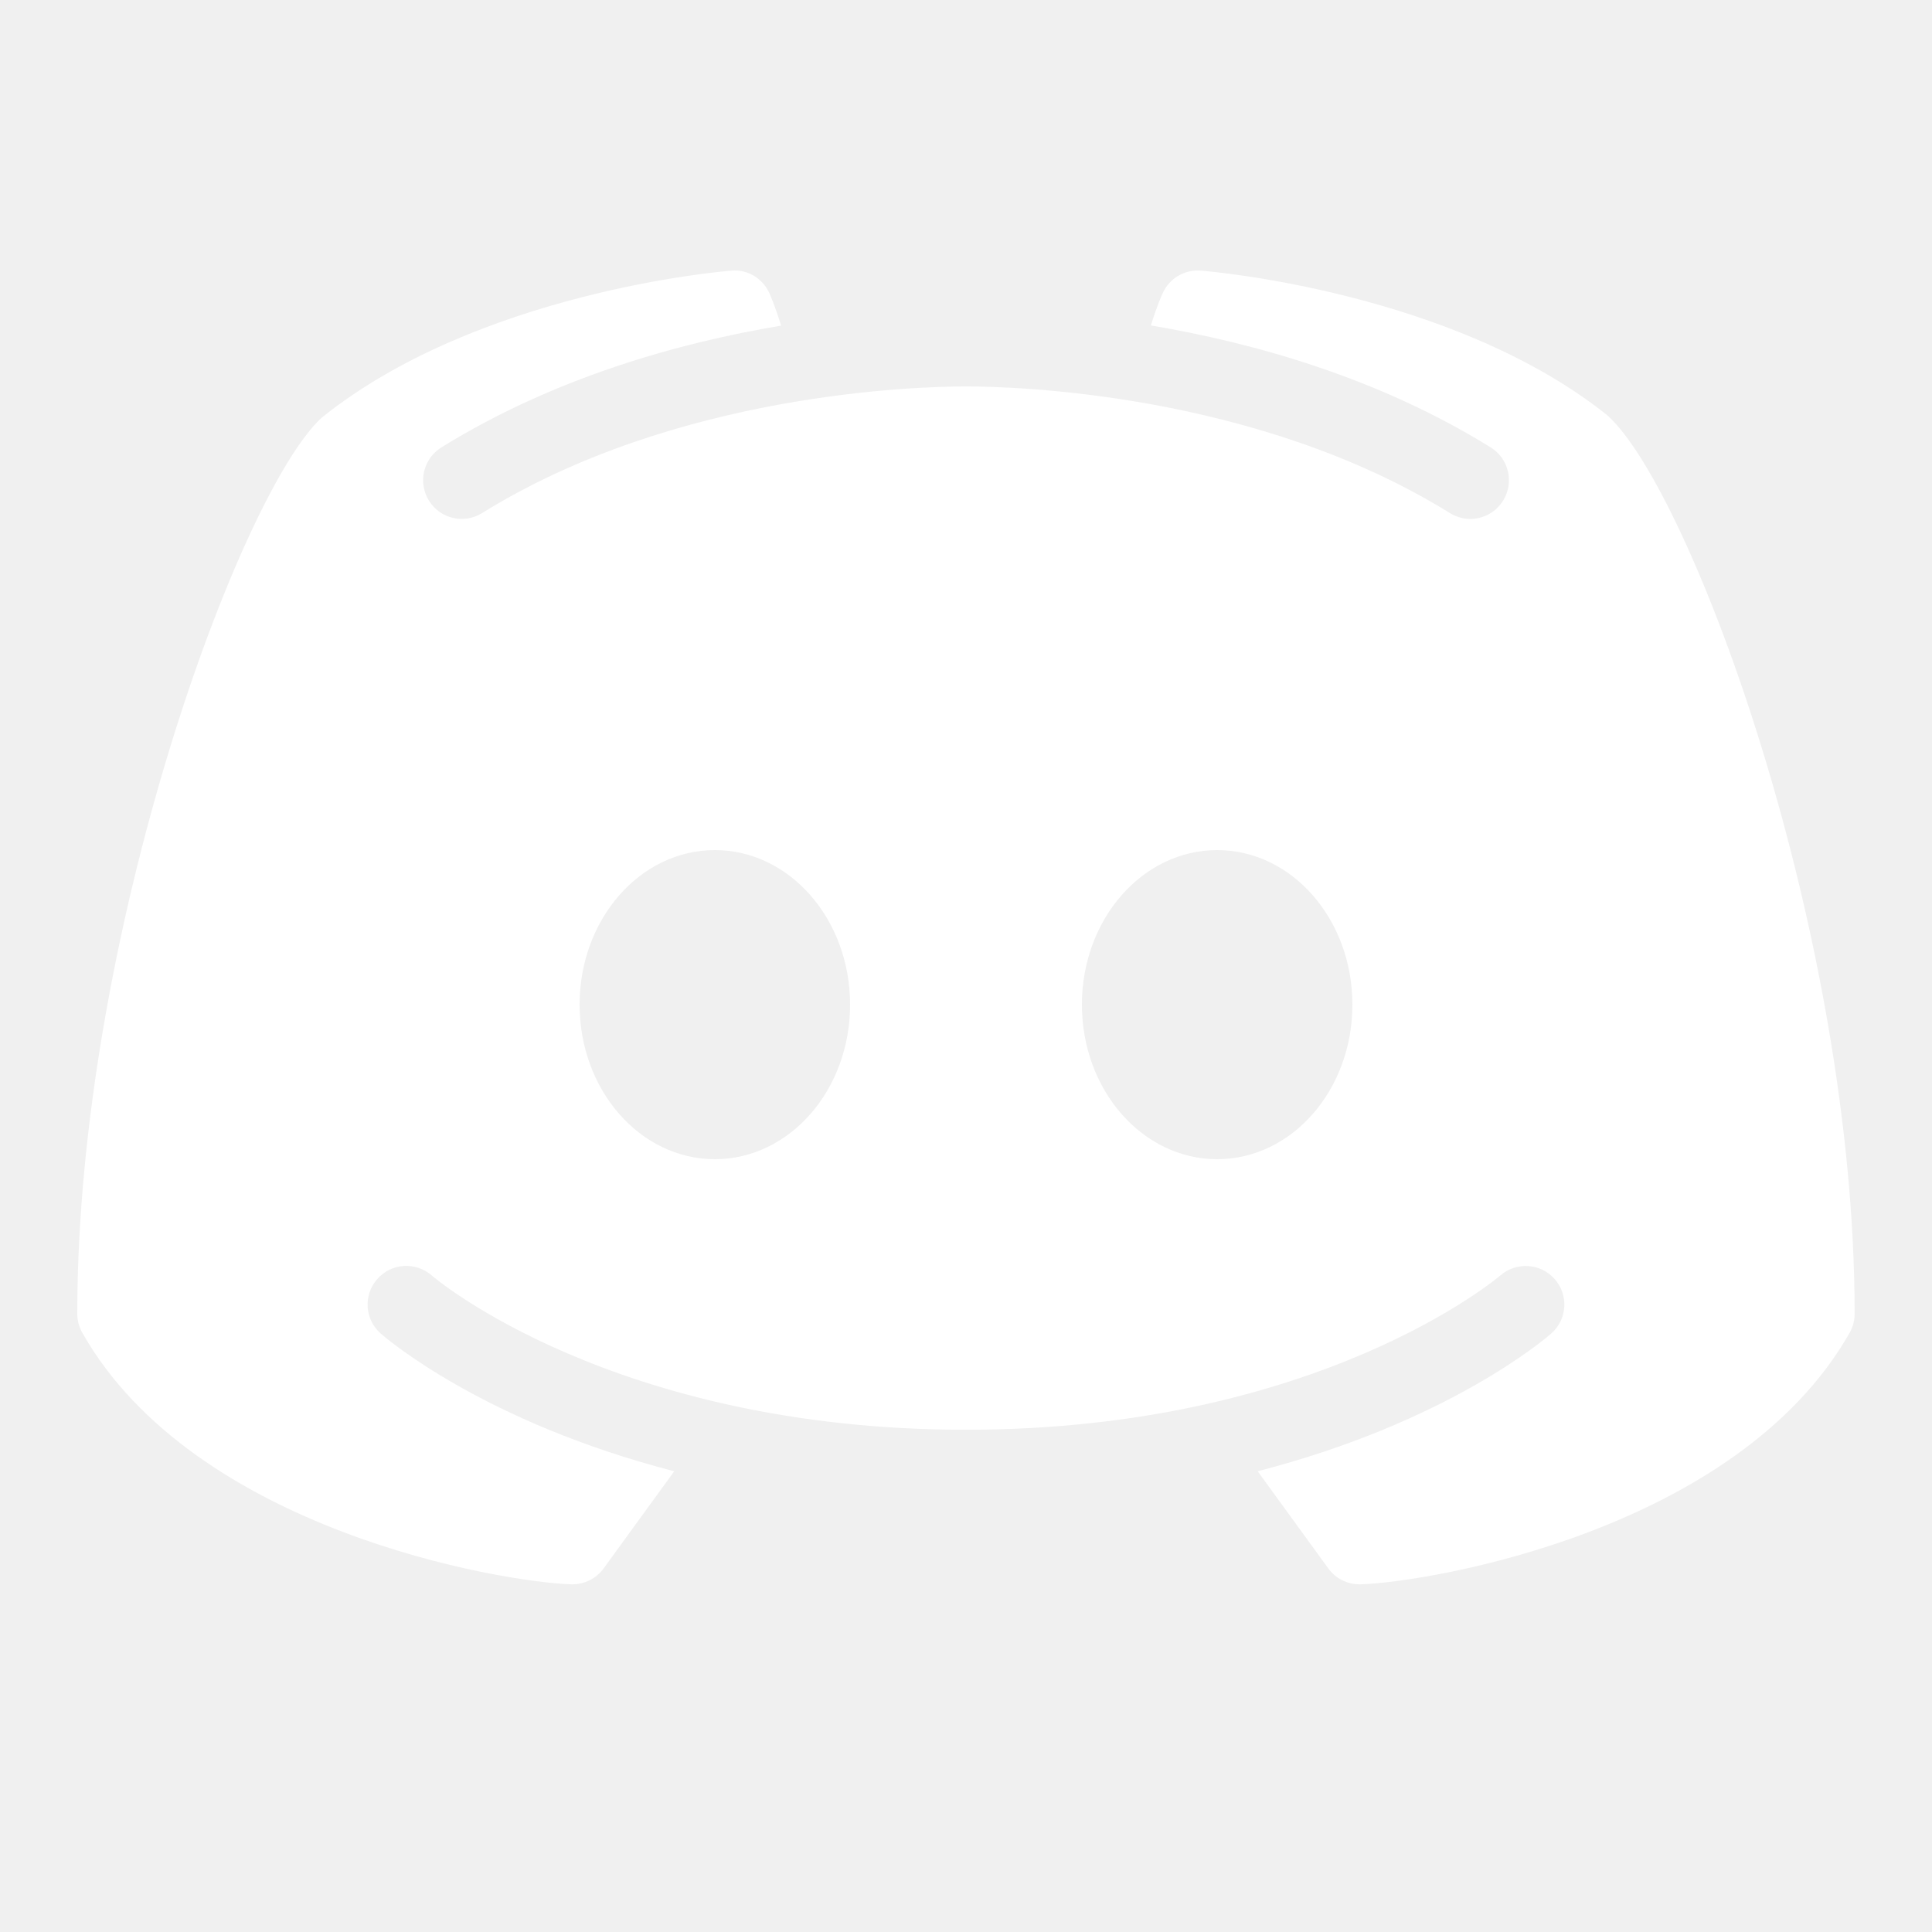
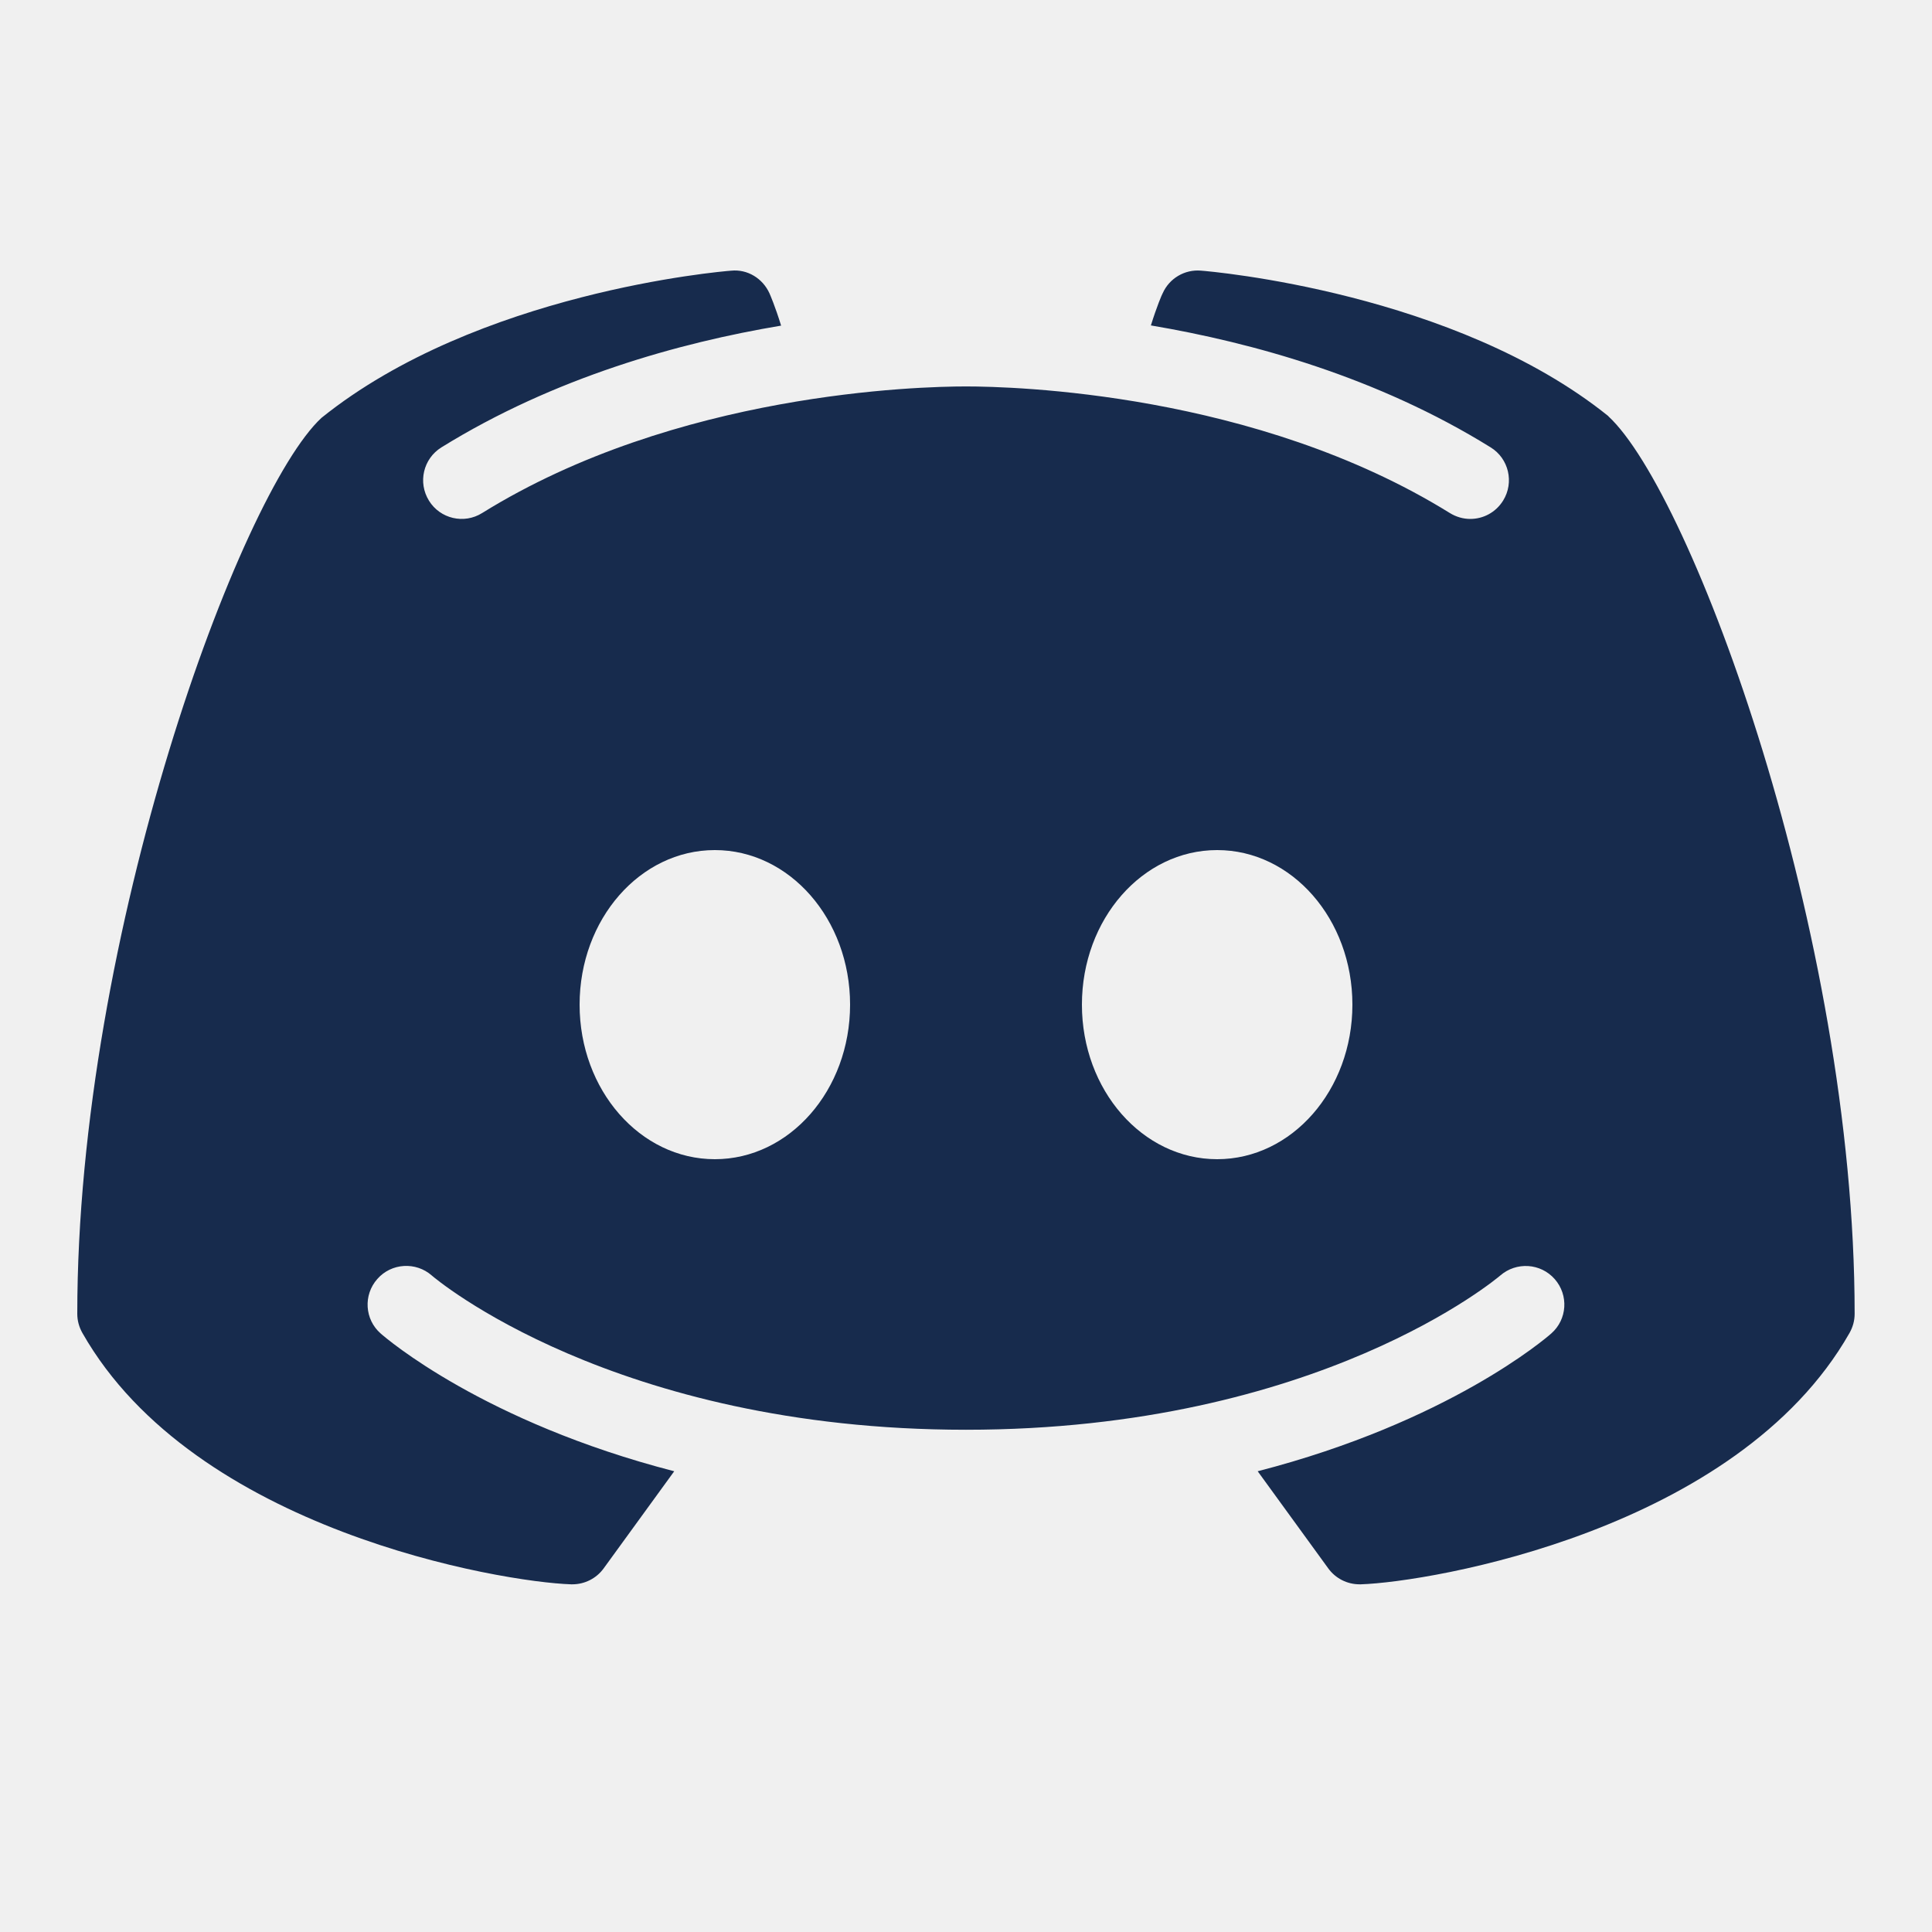
<svg xmlns="http://www.w3.org/2000/svg" viewBox="0,0,256,256" width="50px" height="50px" fill-rule="nonzero">
-   <g fill="#ffffff" fill-rule="nonzero" stroke="none" stroke-width="1" stroke-linecap="butt" stroke-linejoin="miter" stroke-miterlimit="10" stroke-dasharray="" stroke-dashoffset="0" font-family="none" font-weight="none" font-size="none" text-anchor="none" style="mix-blend-mode: normal">
+   <g fill="#172B4D" fill-rule="nonzero" stroke="none" stroke-width="1" stroke-linecap="butt" stroke-linejoin="miter" stroke-miterlimit="10" stroke-dasharray="" stroke-dashoffset="0" font-family="none" font-weight="none" font-size="none" text-anchor="none" style="mix-blend-mode: normal">
    <g transform="scale(5.12,5.12)">
      <path d="M41.625,10.77c-3.98,-3.203 -10.277,-3.746 -10.547,-3.766c-0.418,-0.035 -0.816,0.199 -0.988,0.586c-0.016,0.023 -0.152,0.34 -0.305,0.832c2.633,0.445 5.867,1.34 8.793,3.156c0.469,0.289 0.613,0.906 0.324,1.375c-0.191,0.309 -0.516,0.477 -0.852,0.477c-0.18,0 -0.363,-0.051 -0.527,-0.152c-5.031,-3.121 -11.312,-3.277 -12.523,-3.277c-1.211,0 -7.496,0.156 -12.523,3.277c-0.469,0.293 -1.086,0.148 -1.375,-0.32c-0.293,-0.473 -0.148,-1.086 0.32,-1.379c2.926,-1.812 6.16,-2.711 8.793,-3.152c-0.152,-0.496 -0.289,-0.809 -0.301,-0.836c-0.176,-0.387 -0.57,-0.629 -0.992,-0.586c-0.27,0.02 -6.566,0.562 -10.602,3.809c-2.105,1.949 -6.32,13.34 -6.32,23.188c0,0.176 0.047,0.344 0.133,0.496c2.906,5.109 10.84,6.445 12.648,6.504c0.008,0 0.02,0 0.031,0c0.32,0 0.621,-0.152 0.809,-0.41l1.828,-2.516c-4.934,-1.273 -7.453,-3.438 -7.598,-3.566c-0.414,-0.363 -0.453,-0.996 -0.086,-1.41c0.363,-0.414 0.996,-0.453 1.41,-0.09c0.059,0.055 4.699,3.992 13.824,3.992c9.141,0 13.781,-3.953 13.828,-3.992c0.414,-0.359 1.043,-0.324 1.41,0.094c0.363,0.414 0.324,1.043 -0.09,1.406c-0.145,0.129 -2.664,2.293 -7.598,3.566l1.828,2.516c0.188,0.258 0.488,0.41 0.809,0.41c0.012,0 0.023,0 0.031,0c1.809,-0.059 9.742,-1.395 12.648,-6.504c0.086,-0.152 0.133,-0.32 0.133,-0.496c0,-9.848 -4.215,-21.238 -6.375,-23.23zM18.5,30c-1.934,0 -3.5,-1.789 -3.5,-4c0,-2.211 1.566,-4 3.5,-4c1.934,0 3.5,1.789 3.5,4c0,2.211 -1.566,4 -3.5,4zM31.5,30c-1.934,0 -3.5,-1.789 -3.5,-4c0,-2.211 1.566,-4 3.5,-4c1.934,0 3.5,1.789 3.5,4c0,2.211 -1.566,4 -3.5,4z" />
    </g>
  </g>
</svg>
